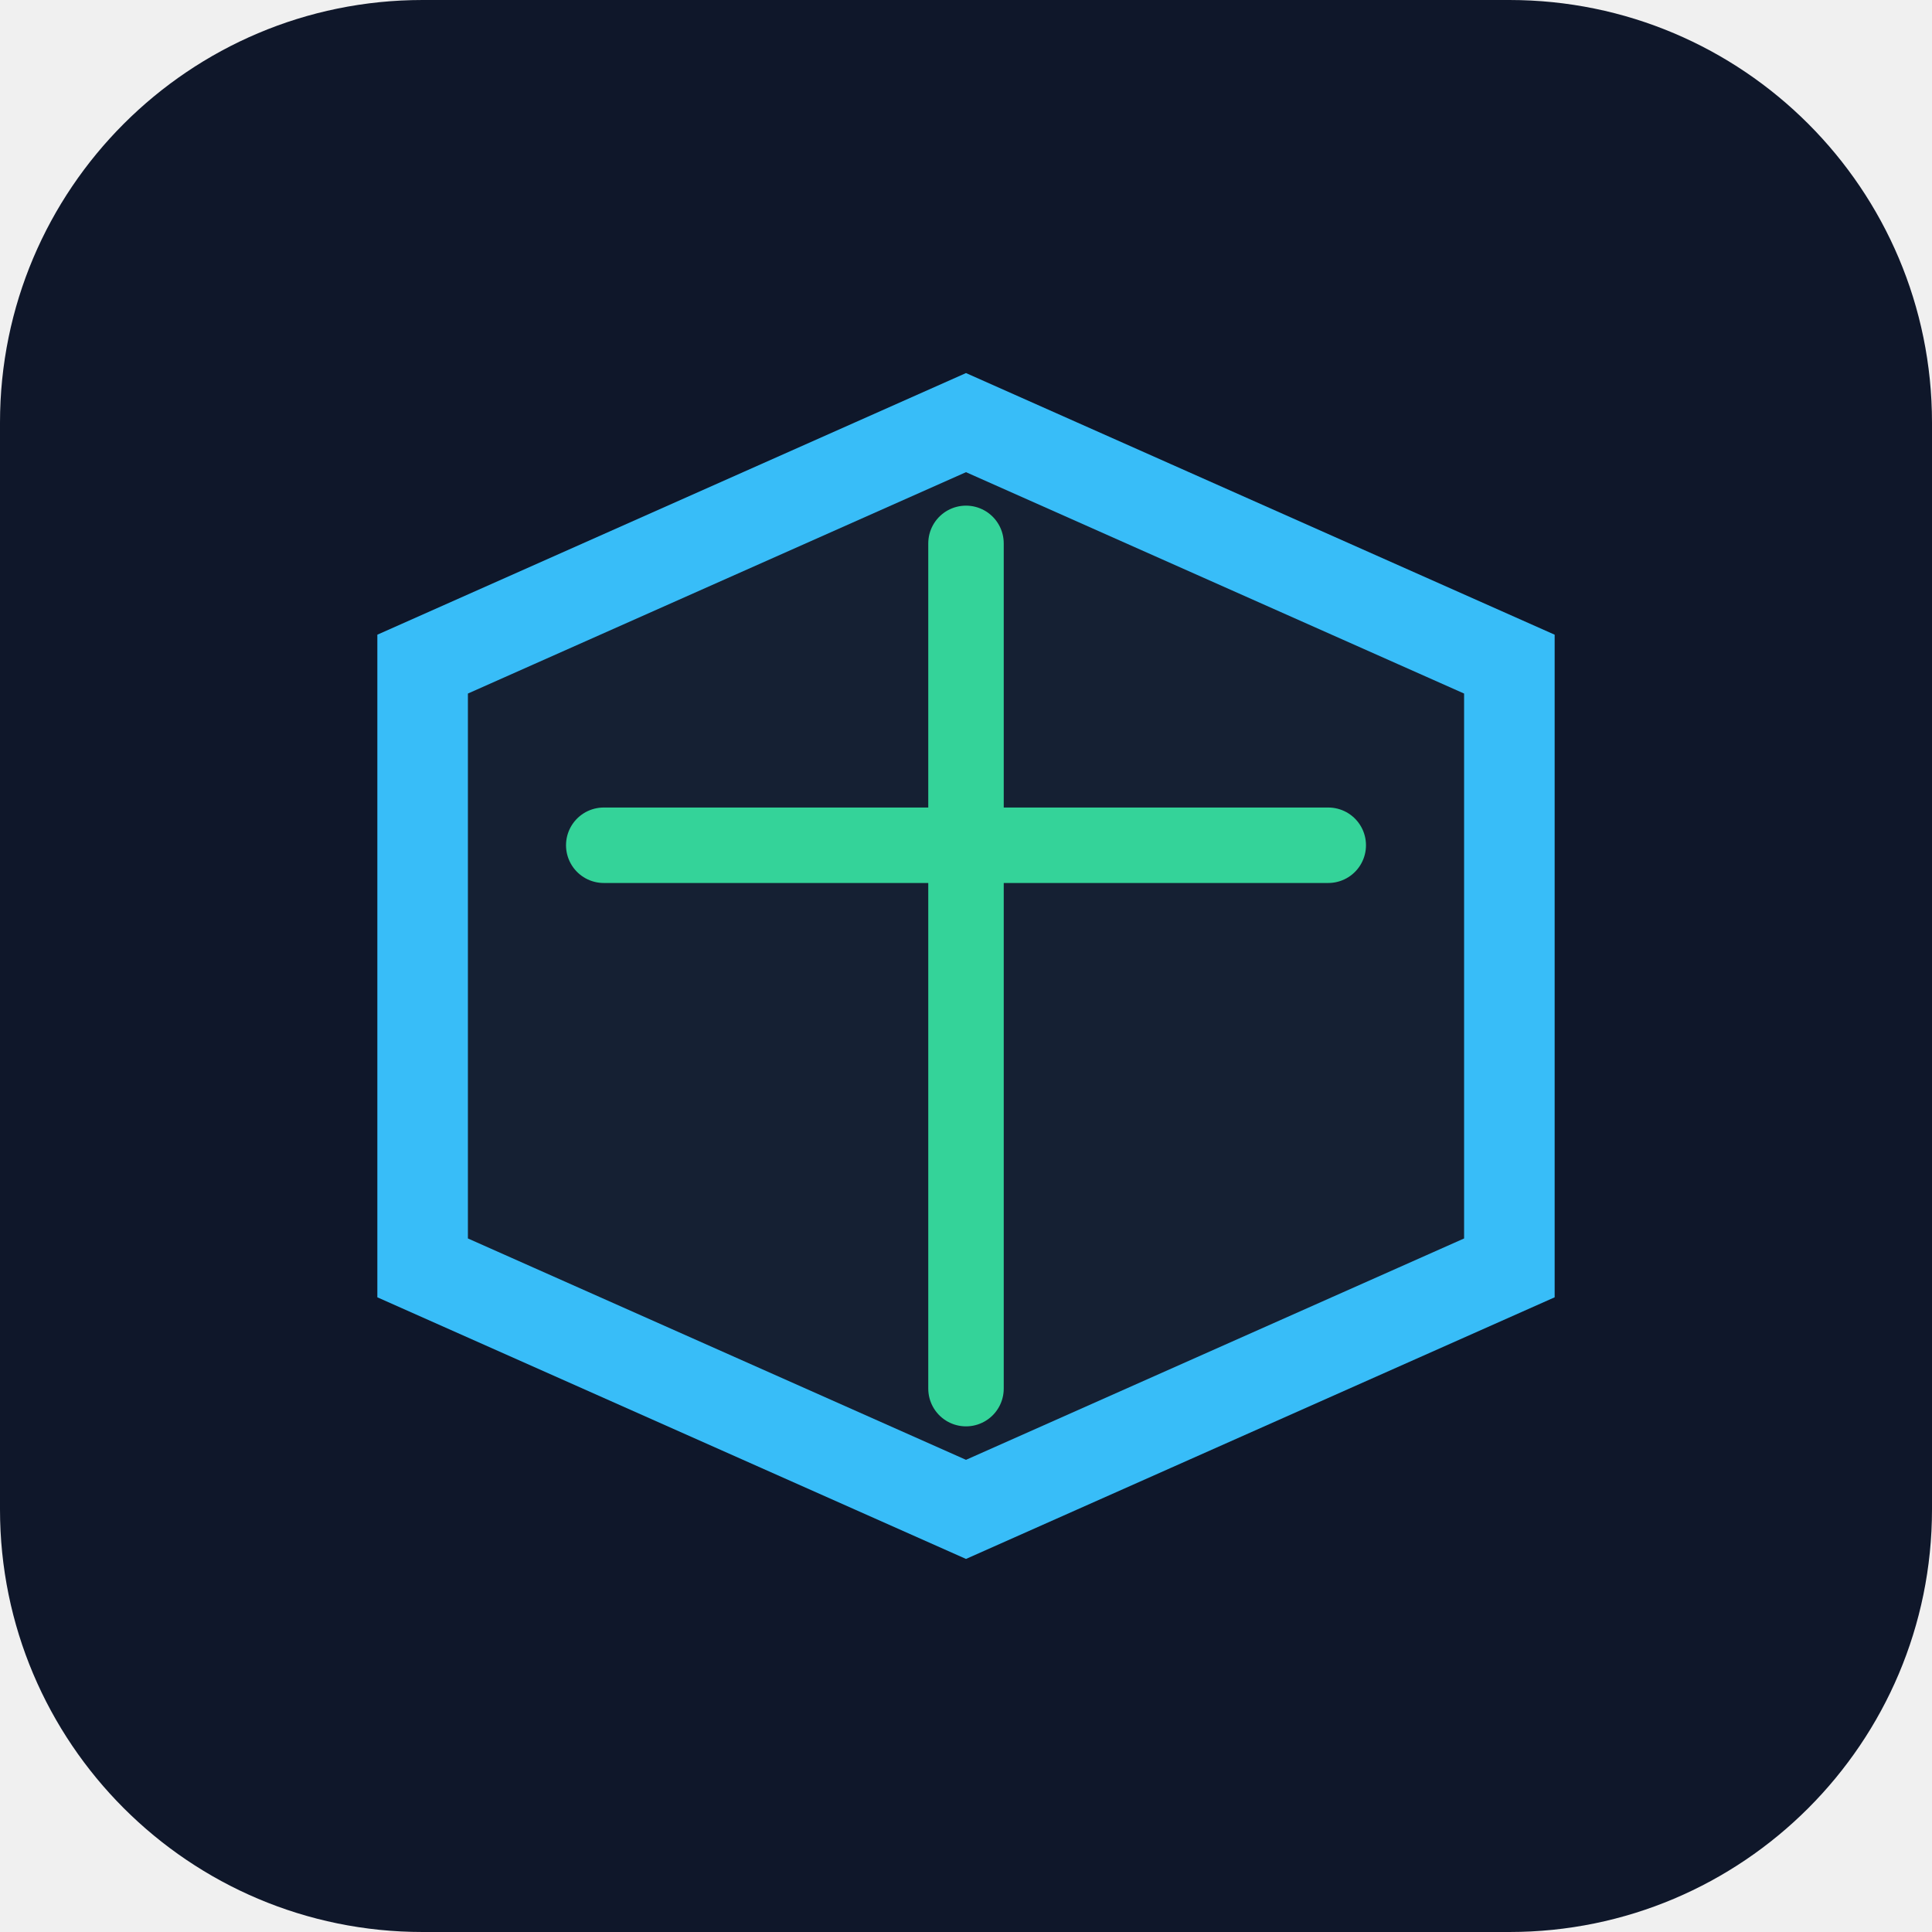
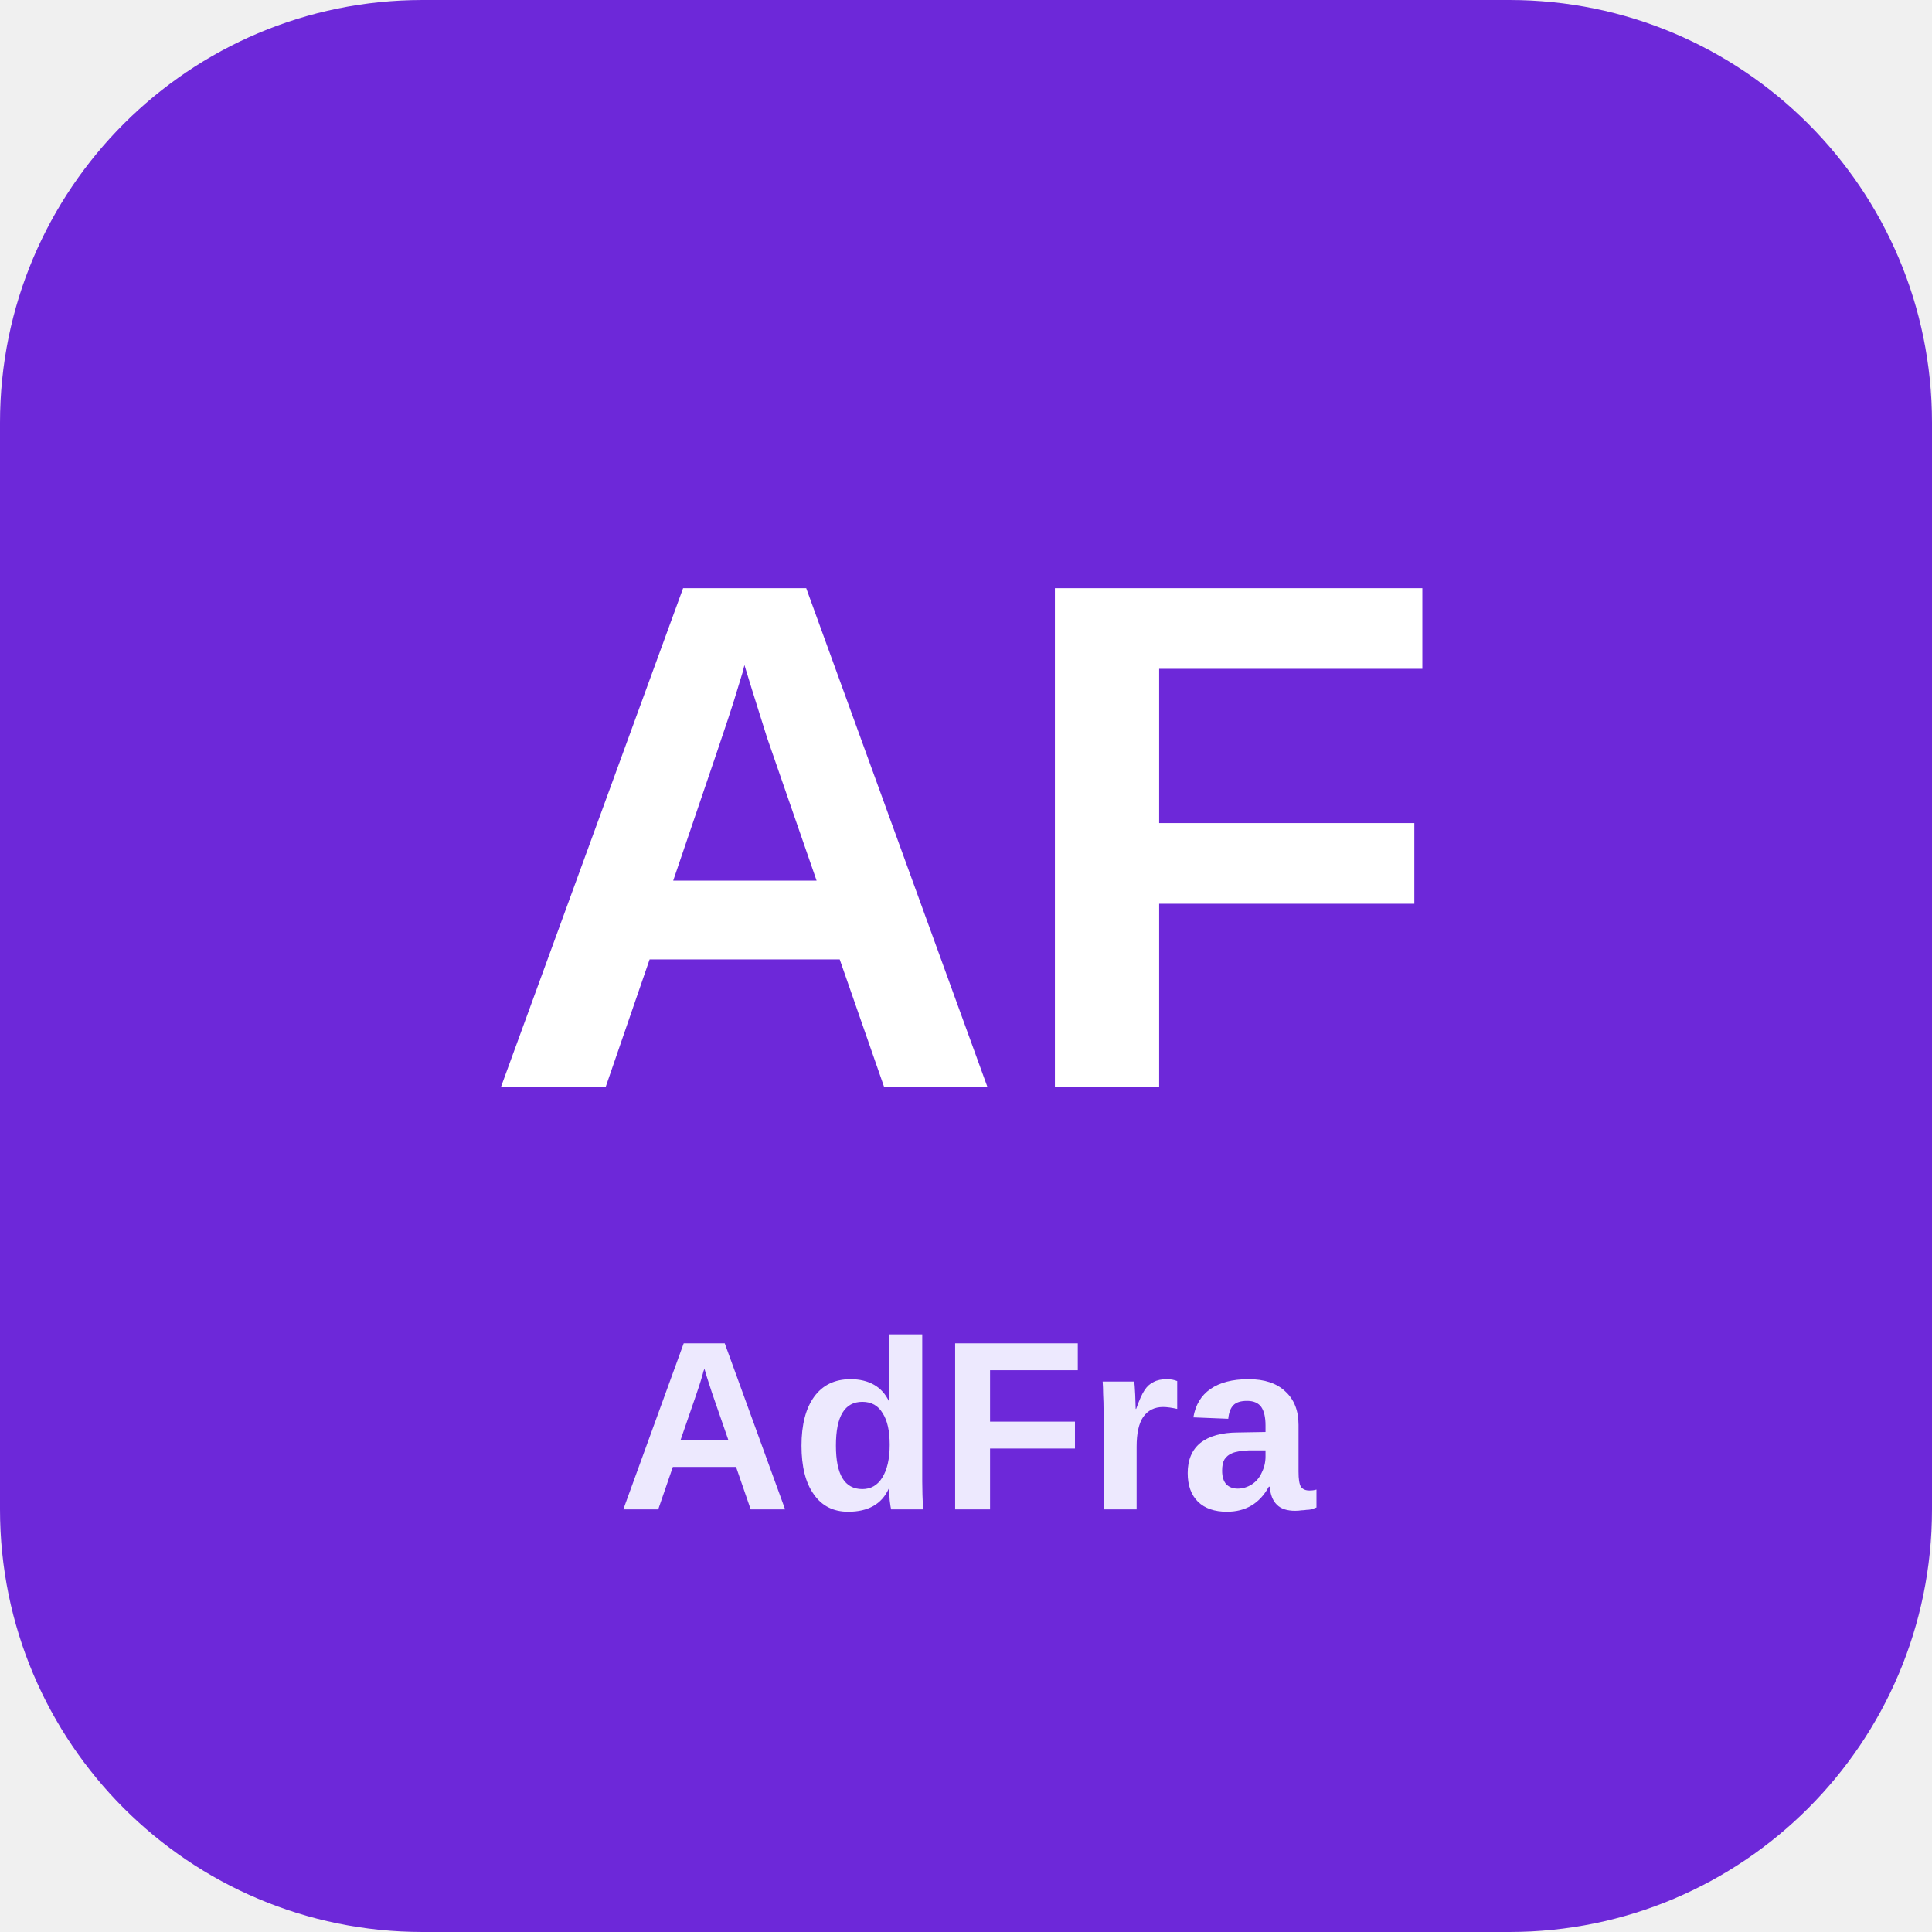
<svg xmlns="http://www.w3.org/2000/svg" viewBox="0 0 64 64" fill="none">
-   <rect width="64" height="64" rx="14" fill="#0F172A" />
-   <path d="M14 42V22l18-8 18 8v20l-18 8-18-8z" stroke="#38BDF8" stroke-width="3" fill="#152033" />
-   <path d="M32 18v28M20 28h24" stroke="#34D399" stroke-width="2.5" stroke-linecap="round" />
+   <rect width="64" height="64" rx="14" fill="#6D28D9" />
+   <text x="32" y="36" text-anchor="middle" font-family="Segoe UI, Arial, sans-serif" font-size="24" font-weight="700" fill="#FFFFFF">AF</text>
+   <text x="32" y="50" text-anchor="middle" font-family="Segoe UI, Arial, sans-serif" font-size="8" font-weight="600" fill="#EDE9FE">AdFra</text>
</svg>
